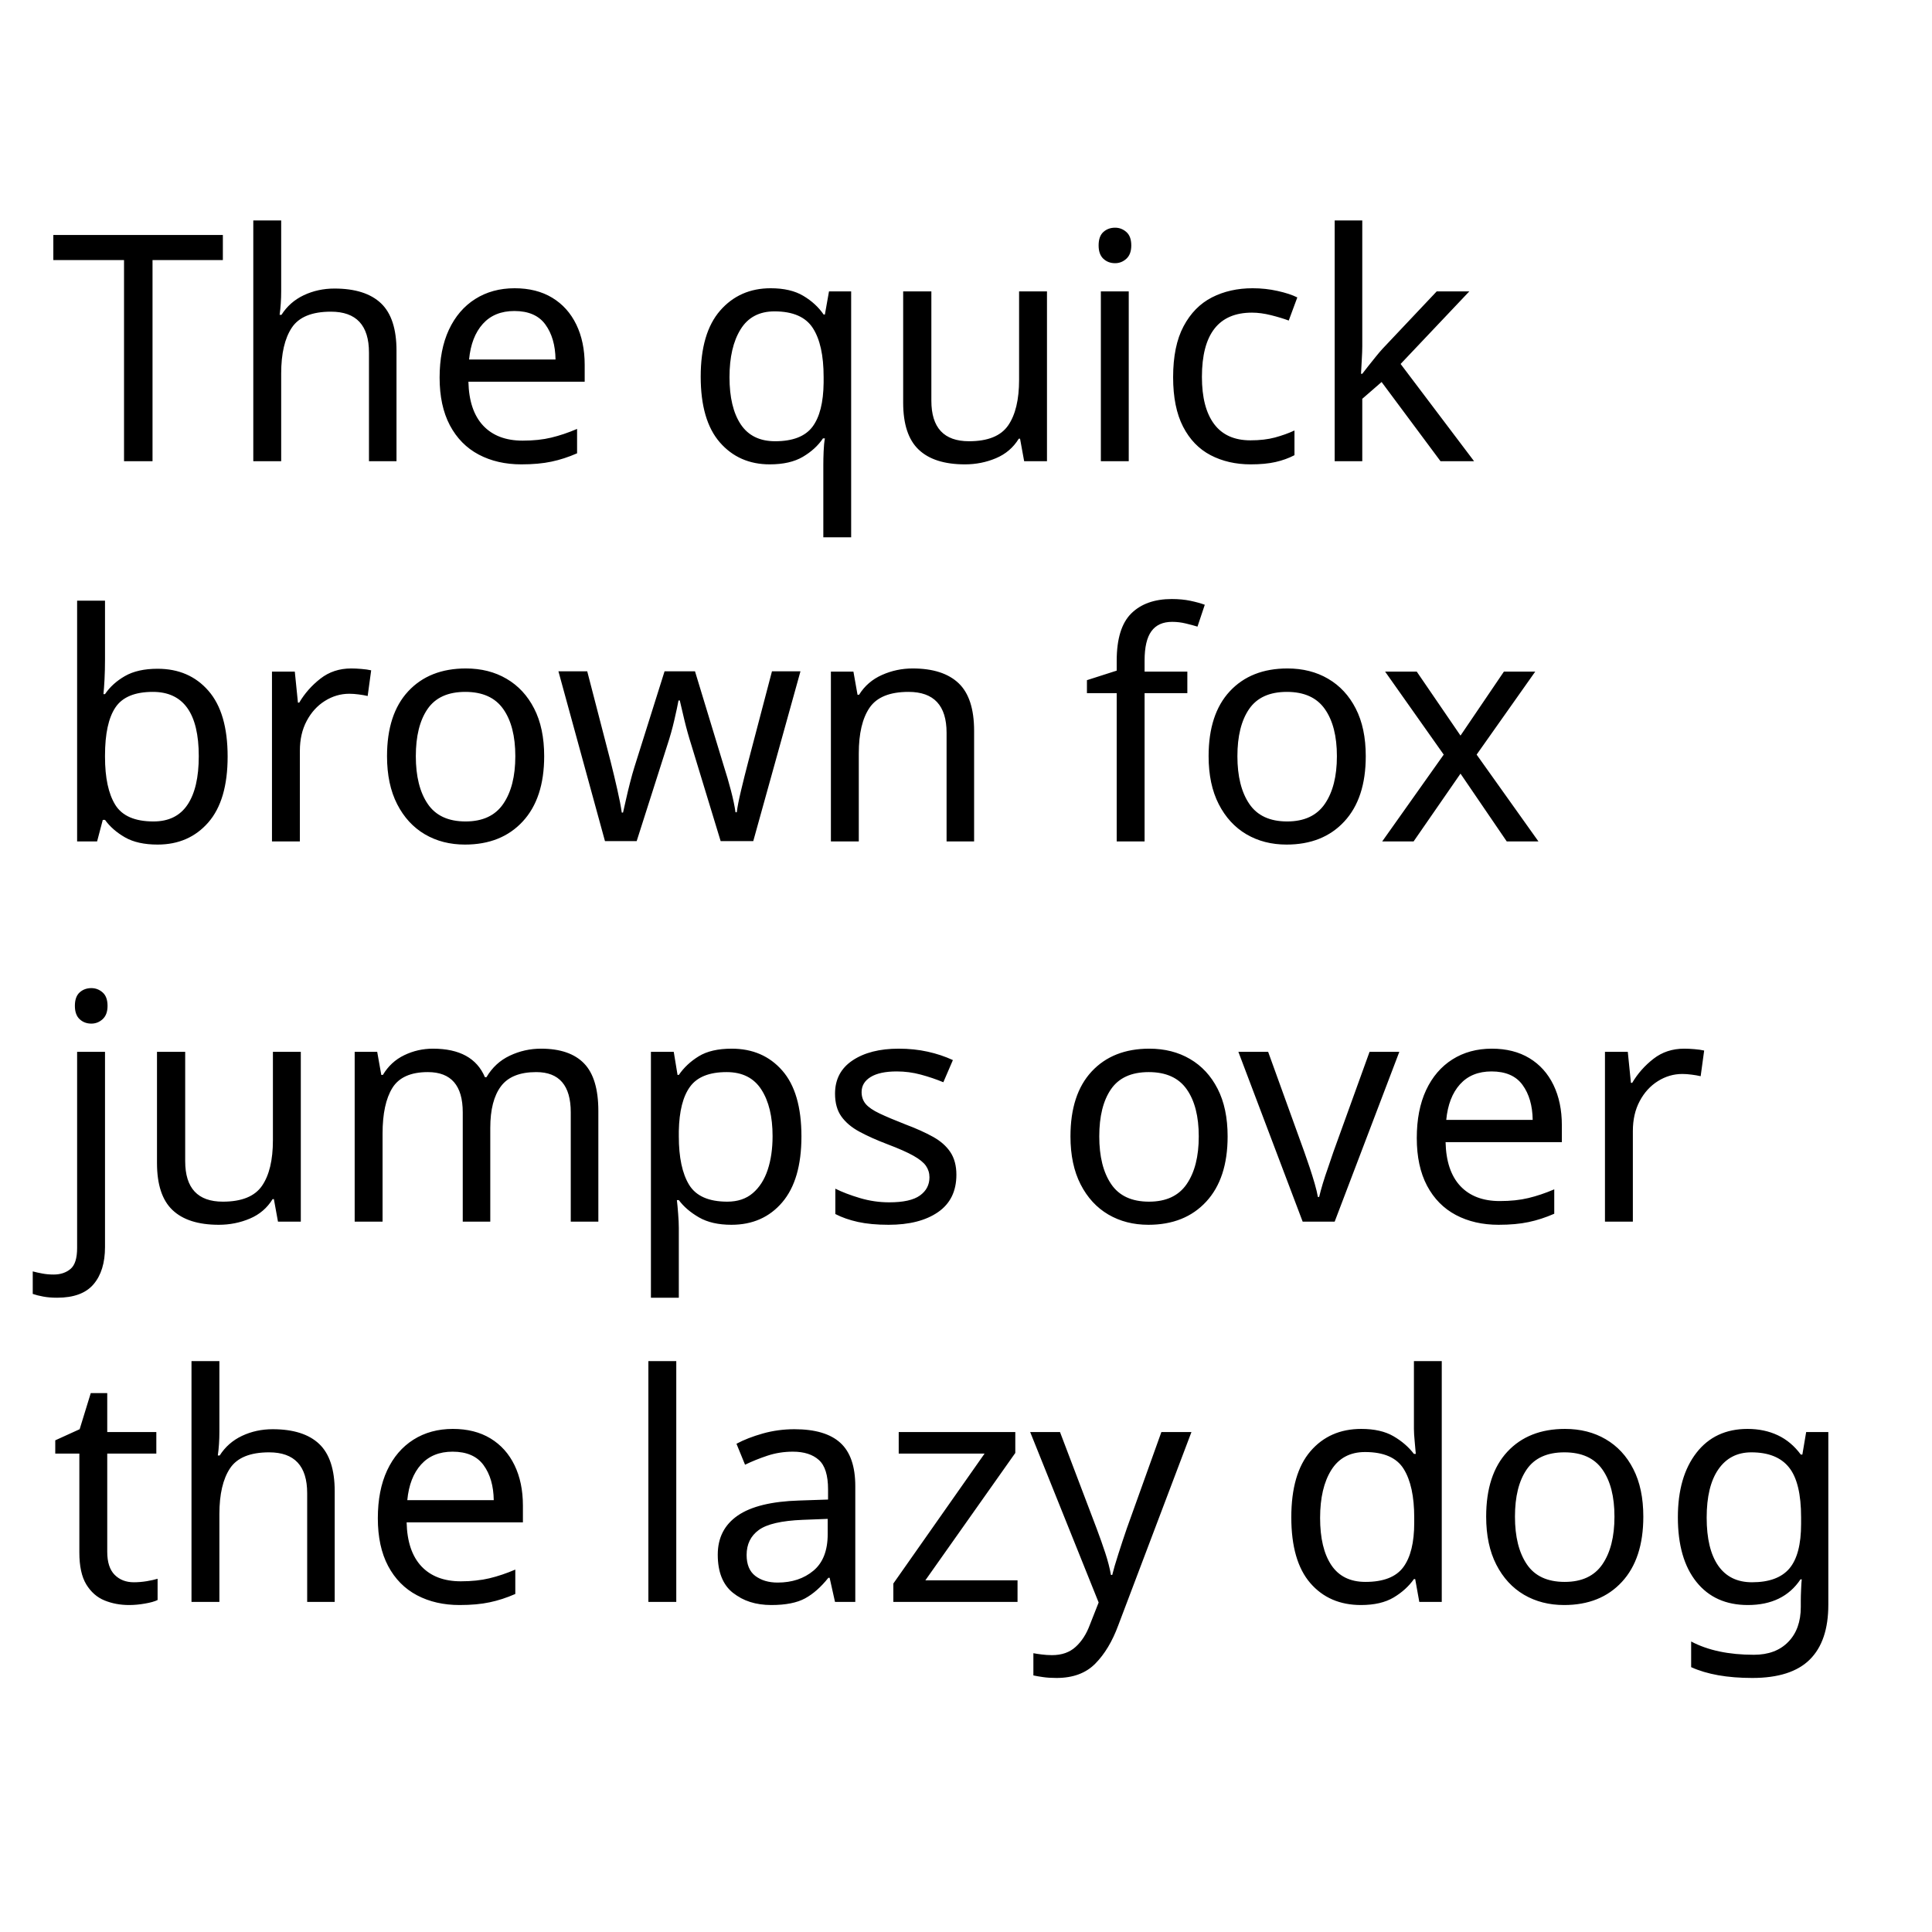
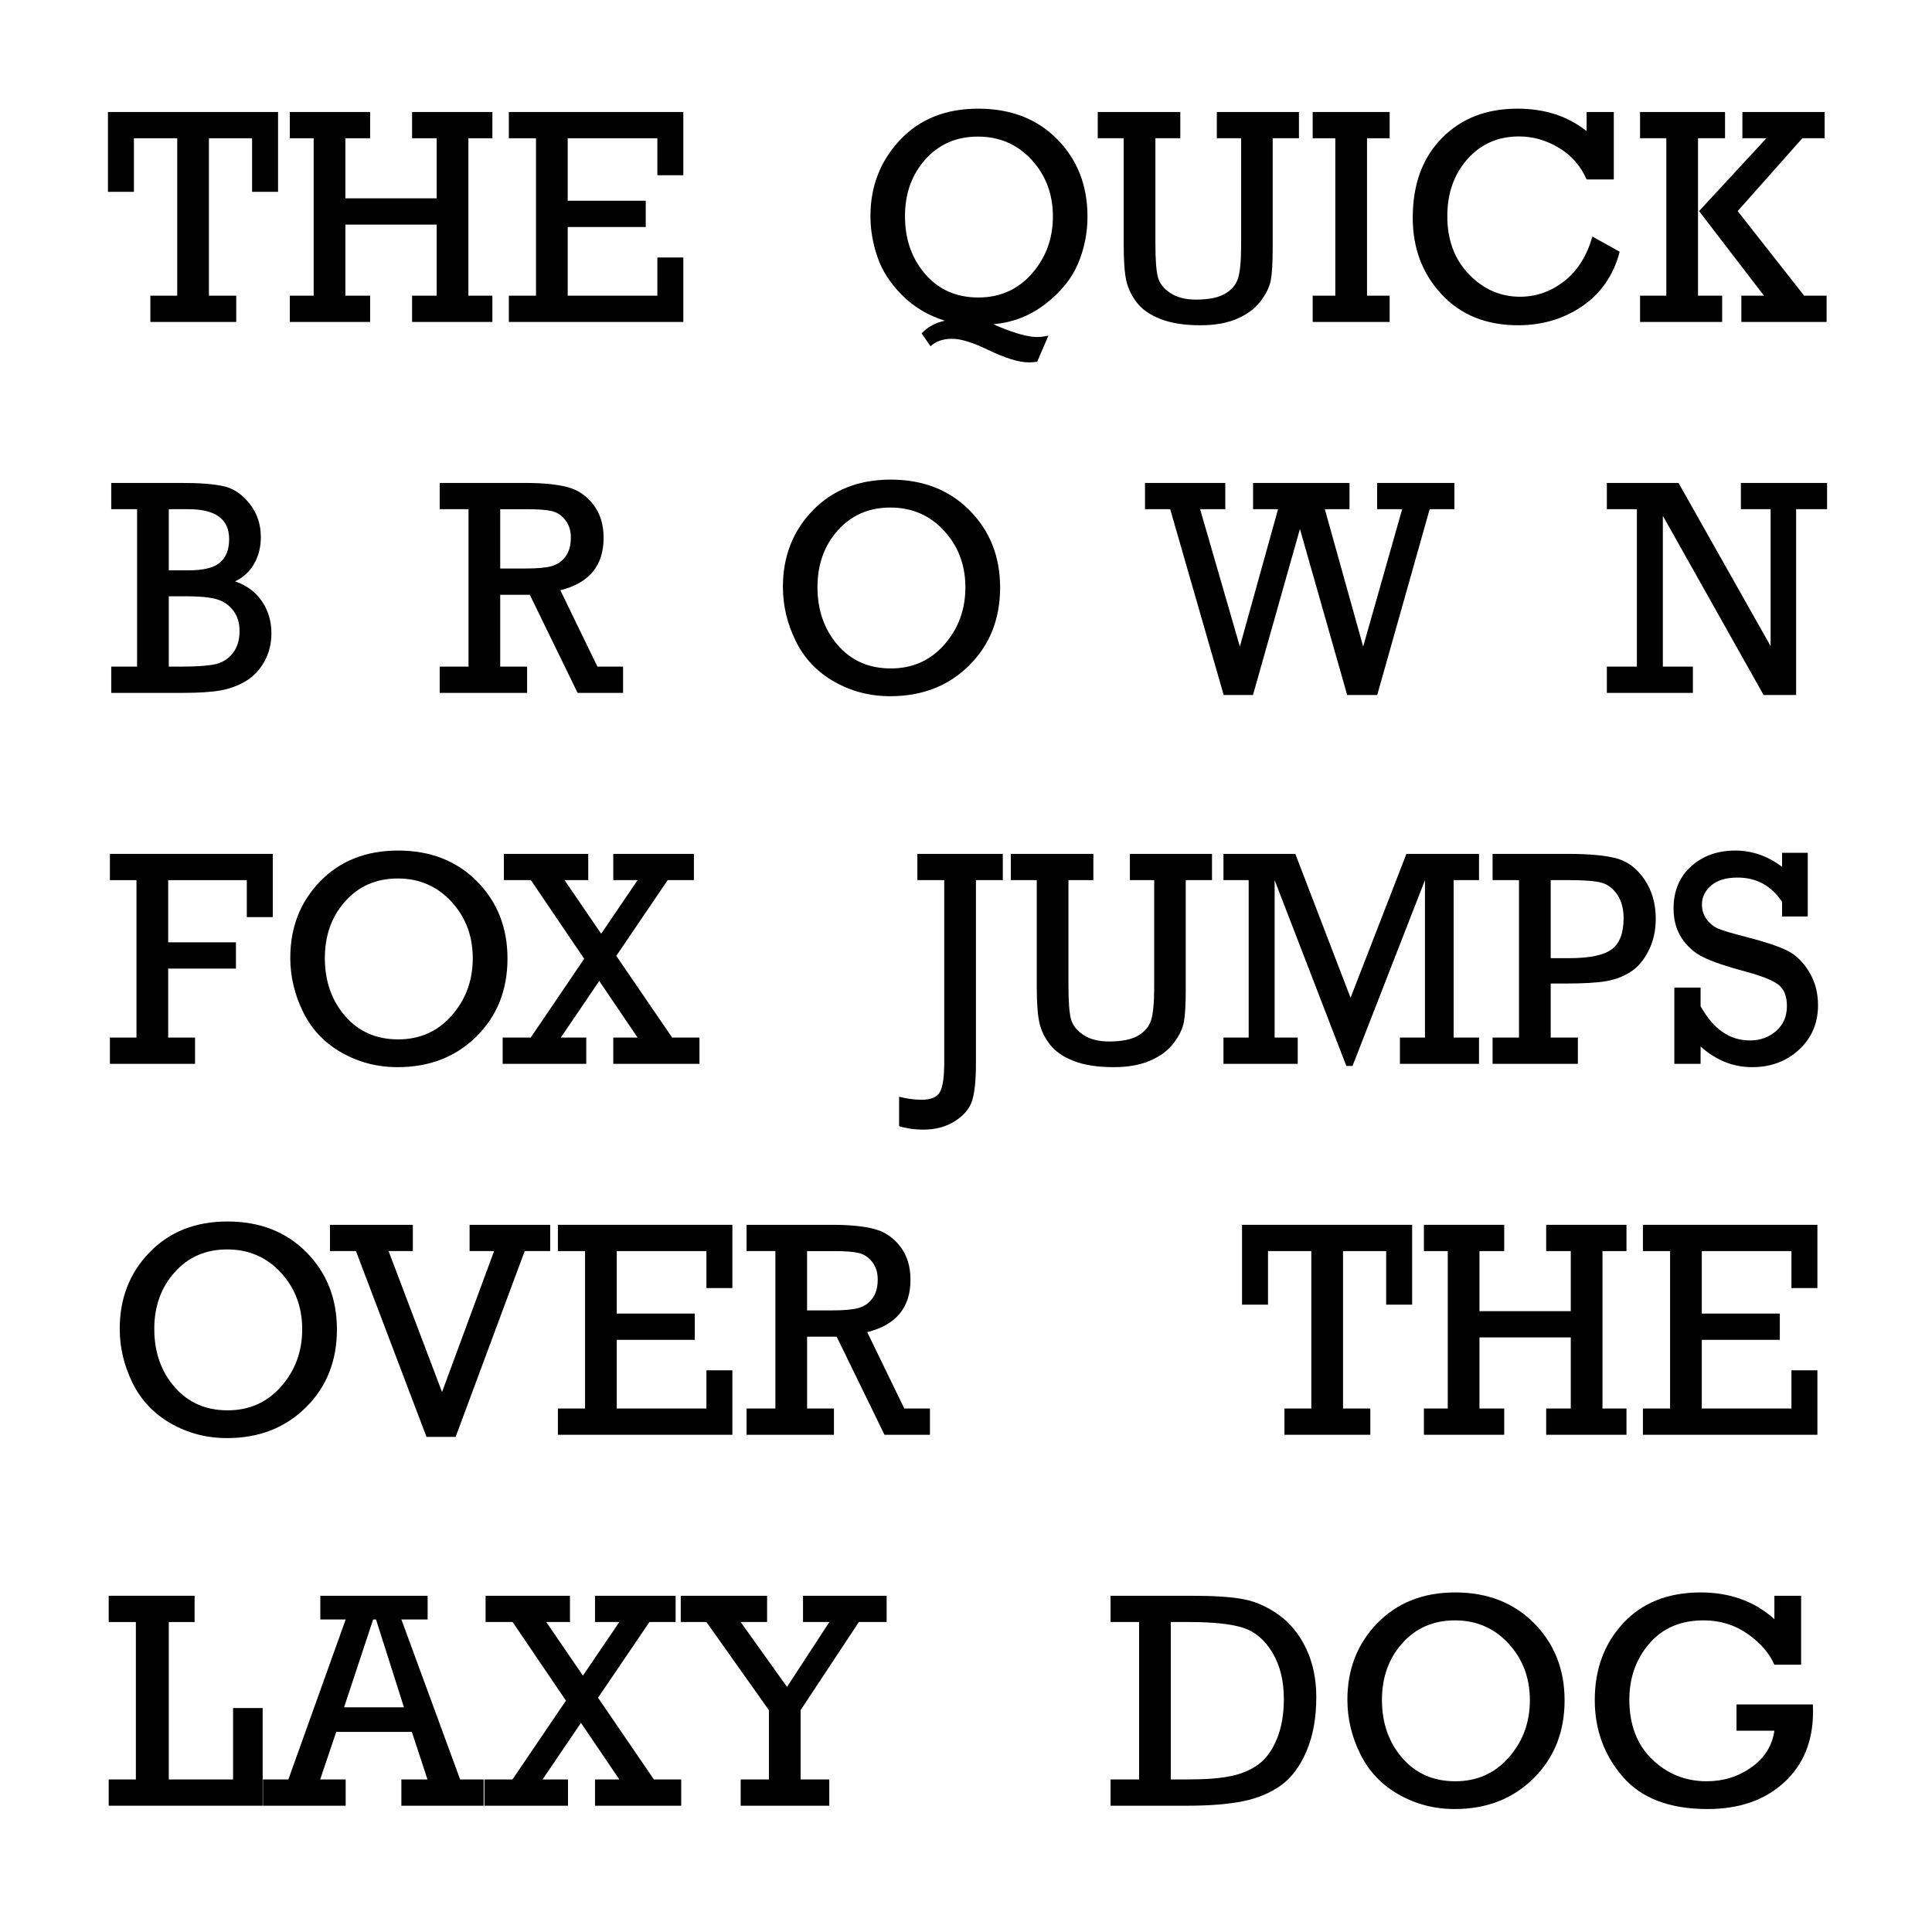
<svg xmlns="http://www.w3.org/2000/svg" version="1.1" id="Layer_1" x="0px" y="0px" width="500px" height="500px" viewBox="0 0 500 500" enable-background="new 0 0 500 500" xml:space="preserve">
-   <rect x="12.989" y="63.688" fill="none" width="474.023" height="372.625" />
-   <text transform="matrix(1 0 0 1 12.9888 119.3643)">
-     <tspan x="0" y="0" font-family="'Rockwell'" font-size="82">The quick </tspan>
-     <tspan x="0" y="98.4" font-family="'Rockwell'" font-size="82">brown fox </tspan>
-     <tspan x="0" y="196.8" font-family="'Rockwell'" font-size="82">jumps over </tspan>
-     <tspan x="0" y="295.2" font-family="'Rockwell'" font-size="82">the lazy dog</tspan>
-   </text>
+   <g>
+     <path d="M45.867,76.522V35.78H34.656v13.867h-6.719V28.983H71.96v20.664h-6.719V35.78H54.07v40.742h7.07v6.797H38.914v-6.797   H45.867z" />
+     <path d="M81.179,76.522V35.78h-6.172v-6.797h20.781v6.797h-6.406v15.547h23.633V35.78h-6.367v-6.797h20.781v6.797h-6.211v40.742   h6.211v6.797h-20.781v-6.797h6.367V58.124H89.382v18.398h6.406v6.797H75.007v-6.797H81.179z" />
+     <path d="M138.718,76.522V35.78h-7.031v-6.797h45.156V45.35h-6.719v-9.57h-23.203v16.172h20.195v6.797h-20.195v17.773h23.203v-9.883   h6.719v16.68h-45.156v-6.797H138.718z" />
+     <path d="M257.063,83.905l1.602,0.703c4.244,1.744,7.512,2.617,9.805,2.617c0.729,0,1.68-0.117,2.852-0.352l-2.891,6.719   c-0.781,0.13-1.498,0.195-2.148,0.195c-2.578,0-6.133-1.098-10.664-3.291c-3.906-1.88-6.98-2.82-9.219-2.82   c-2.318,0-4.18,0.644-5.586,1.932l-2.305-3.32c1.536-1.667,3.541-2.761,6.016-3.281c-4.375-1.38-8.08-3.6-11.113-6.66   c-3.034-3.06-5.15-6.354-6.348-9.883c-1.198-3.528-1.797-7.037-1.797-10.527c0-7.682,2.539-14.238,7.617-19.668   s11.836-8.145,20.274-8.145c8.438,0,15.26,2.644,20.469,7.93c5.207,5.287,7.813,11.953,7.813,20c0,4.271-0.82,8.34-2.461,12.207   s-4.453,7.338-8.438,10.41C266.555,81.744,262.063,83.488,257.063,83.905z M234.21,55.936c0,5.964,1.744,10.964,5.234,15   c3.489,4.037,8.072,6.055,13.75,6.055c5.625,0,10.246-2.063,13.867-6.191c3.619-4.127,5.43-9.056,5.43-14.785   c0-5.781-1.844-10.67-5.527-14.668c-3.686-3.997-8.314-5.996-13.887-5.996c-5.547,0-10.079,1.967-13.594,5.898   C235.968,45.181,234.21,50.077,234.21,55.936z" />
+     <path d="M299.016,35.78v27.188c0,4.219,0.215,7.136,0.645,8.75c0.43,1.615,1.504,2.988,3.223,4.121s3.932,1.699,6.641,1.699   c3.229,0,5.703-0.488,7.422-1.465s2.857-2.291,3.418-3.945c0.559-1.653,0.84-4.576,0.84-8.77V35.78h-6.289v-6.797h21.25v6.797   h-6.797v28.398c0,3.828-0.164,6.608-0.488,8.34c-0.326,1.732-1.205,3.542-2.637,5.43c-1.434,1.889-3.451,3.398-6.055,4.531   c-2.605,1.133-5.77,1.699-9.492,1.699c-4.115,0-7.539-0.527-10.273-1.582s-4.793-2.467-6.172-4.238   c-1.381-1.771-2.299-3.658-2.754-5.664c-0.457-2.005-0.684-5.117-0.684-9.336V35.78h-6.719v-6.797h21.367v6.797H299.016z" />
+     <path d="M345.578,76.522V35.78h-5.859v-6.797h19.922v6.797h-5.859v40.742h5.859v6.797h-19.922v-6.797H345.578z" />
+     <path d="M412.102,61.209l7.07,3.945c-1.59,6.042-4.799,10.723-9.629,14.043c-4.832,3.32-10.385,4.98-16.66,4.98   c-8.23,0-14.832-2.669-19.805-8.008c-4.975-5.338-7.461-11.939-7.461-19.805c0-8.619,2.5-15.481,7.5-20.586   c5-5.104,11.523-7.656,19.57-7.656c7.109,0,13.086,1.94,17.93,5.82v-4.961h7.031v17.461h-7.031   c-1.563-3.541-3.973-6.282-7.227-8.223c-3.256-1.939-6.68-2.91-10.273-2.91c-5.418,0-9.863,1.953-13.34,5.859   s-5.215,8.842-5.215,14.805c0,6.12,1.861,11.12,5.586,15c3.723,3.881,8.137,5.82,13.242,5.82c4.191,0,8.008-1.348,11.445-4.043   S410.695,66.209,412.102,61.209z" />
+     <path d="M431.242,76.522V35.78h-6.797v-6.797h21.992v6.797h-6.992v40.742h6.25v6.797h-21.25v-6.797H431.242z M439.719,54.627   l17.422-18.848h-6.211v-6.797h21.289v6.797h-5.781l-16.729,18.848l17.197,21.895h5.82v6.797h-22.07v-6.797h5.859L439.719,54.627z" />
+     <path d="M35.476,172.522V131.78h-6.68v-6.797h18.086c4.974,0,8.704,0.3,11.191,0.898c2.486,0.6,4.681,2.116,6.582,4.551   c1.9,2.436,2.852,5.293,2.852,8.574c0,2.526-0.566,4.805-1.699,6.836s-2.793,3.568-4.98,4.609c3.021,1.042,5.345,2.768,6.973,5.176   c1.627,2.409,2.441,5.163,2.441,8.262c0,2.683-0.605,5.117-1.816,7.305s-2.819,3.881-4.824,5.078   c-2.006,1.198-4.199,2.006-6.582,2.422c-2.383,0.417-5.632,0.625-9.746,0.625H28.796v-6.797H35.476z M43.679,147.6h5.117   c3.906,0,6.634-0.684,8.184-2.051c1.549-1.367,2.324-3.379,2.324-6.035c0-5.156-3.503-7.734-10.508-7.734h-5.117V147.6z    M43.679,172.522h3.086c4.036,0,6.992-0.201,8.867-0.605c1.875-0.403,3.404-1.354,4.59-2.852c1.185-1.497,1.777-3.418,1.777-5.762   c0-2.135-0.566-3.926-1.699-5.371s-2.592-2.408-4.375-2.891c-1.784-0.481-4.304-0.723-7.559-0.723h-4.688V172.522z" />
+     <path d="M121.253,172.522V131.78h-7.461v-6.797h22.07c4.609,0,8.268,0.358,10.977,1.074c2.708,0.717,4.947,2.227,6.719,4.531   c1.771,2.305,2.656,5.175,2.656,8.612c0,7.187-3.733,11.705-11.2,13.553l9.599,19.768h6.641v6.797h-11.769l-12.372-25.391h-7.656   v18.594h6.953v6.797h-22.617v-6.797H121.253z M129.457,147.131h6.406c3.099,0,5.384-0.201,6.855-0.605   c1.471-0.403,2.676-1.224,3.613-2.461c0.938-1.236,1.406-2.896,1.406-4.98c0-1.771-0.476-3.268-1.426-4.492   c-0.951-1.224-2.123-1.998-3.516-2.324c-1.394-0.325-3.522-0.488-6.387-0.488h-6.953V147.131z" />
+     <path d="M202.617,151.897c0-7.891,2.578-14.492,7.734-19.805s11.875-7.969,20.156-7.969c8.359,0,15.169,2.656,20.43,7.969   c5.26,5.313,7.891,11.967,7.891,19.961c0,8.151-2.676,14.877-8.028,20.176c-5.352,5.3-12.155,7.949-20.41,7.949   c-5.261,0-10.098-1.256-14.512-3.77c-4.414-2.513-7.729-6.016-9.941-10.508C203.723,161.409,202.617,156.741,202.617,151.897z    M211.562,151.936c0,5.964,1.744,10.964,5.234,15c3.489,4.037,8.072,6.055,13.75,6.055c5.625,0,10.247-2.063,13.867-6.191   c3.619-4.127,5.43-9.056,5.43-14.785c0-5.781-1.843-10.67-5.527-14.668c-3.686-3.997-8.314-5.996-13.887-5.996   c-5.547,0-10.078,1.967-13.594,5.898C213.32,141.181,211.562,146.077,211.562,151.936z" />
+     <path d="M316.691,179.866l-13.844-48.086h-6.523v-6.797h20.781v6.797h-6.516l10.285,35.547l9.883-35.547h-6.465v-6.797h24.961   v6.797h-6.387l9.922,35.547l10.09-35.547h-6.477v-6.797h20v6.797h-6.406l-13.57,48.086h-7.777l-12.227-42.969l-12.148,42.969   H316.691z" />
+     <path d="M423.625,172.522V131.78h-7.773v-6.797h18.547l23.836,42.236V131.78h-7.695v-6.797h22.305v6.797h-8.008v48.086h-8.42   l-26.072-46.377v39.033h7.773v6.797h-22.266v-6.797H423.625z" />
+     <path d="M35.32,268.521V227.78h-6.875v-6.797h42.148v16.367h-6.719v-9.57H43.523v16.094h17.539v6.797H43.523v17.851h6.953v6.797   H28.445v-6.797H35.32z" />
+     <path d="M75.125,247.897c0-7.891,2.578-14.492,7.734-19.805s11.875-7.969,20.156-7.969c8.359,0,15.169,2.656,20.43,7.969   c5.26,5.313,7.891,11.967,7.891,19.961c0,8.152-2.676,14.876-8.027,20.175c-5.352,5.301-12.155,7.949-20.41,7.949   c-5.261,0-10.098-1.256-14.512-3.77c-4.414-2.512-7.729-6.016-9.941-10.508C76.231,257.408,75.125,252.74,75.125,247.897z    M84.07,247.936c0,5.964,1.744,10.964,5.234,15c3.489,4.037,8.072,6.055,13.75,6.055c5.625,0,10.247-2.063,13.867-6.191   c3.619-4.127,5.43-9.055,5.43-14.785c0-5.781-1.843-10.67-5.527-14.668c-3.686-3.997-8.314-5.996-13.887-5.996   c-5.547,0-10.078,1.967-13.594,5.898C85.828,237.181,84.07,242.077,84.07,247.936z" />
+     <path d="M137.351,268.521l13.84-20.388l-13.795-20.354h-6.998v-6.797h21.836v6.797h-6.133l9.486,13.877l9.42-13.877h-6.289v-6.797   h20.859v6.797h-6.78l-13.301,19.595l14.456,21.147h7.07v6.797h-22.305v-6.797h6.292l-9.927-14.646l-9.942,14.646h6.585v6.797   h-21.641v-6.797H137.351z" />
+     <path d="M232.687,291.451v-7.617c2.031,0.521,3.984,0.781,5.859,0.781c2.344,0,3.899-0.645,4.668-1.934   c0.768-1.289,1.152-3.873,1.152-7.754V227.78h-6.953v-6.797h22.11v6.797h-6.953v47.539c0,4.088-0.307,7.193-0.918,9.316   c-0.613,2.123-2.084,3.939-4.415,5.449c-2.331,1.51-5.098,2.266-8.301,2.266C236.723,292.35,234.64,292.051,232.687,291.451z" />
+     <path d="M276.516,227.78v27.187c0,4.219,0.215,7.137,0.645,8.75c0.43,1.615,1.504,2.988,3.223,4.121s3.932,1.699,6.641,1.699   c3.229,0,5.703-0.488,7.422-1.465s2.857-2.291,3.418-3.945c0.559-1.652,0.84-4.576,0.84-8.77V227.78h-6.289v-6.797h21.25v6.797   h-6.797v28.398c0,3.828-0.164,6.609-0.488,8.34c-0.326,1.732-1.205,3.543-2.637,5.43c-1.434,1.889-3.451,3.398-6.055,4.531   c-2.605,1.133-5.77,1.699-9.492,1.699c-4.115,0-7.539-0.527-10.273-1.582s-4.793-2.467-6.172-4.238   c-1.381-1.77-2.299-3.658-2.754-5.664c-0.457-2.004-0.684-5.117-0.684-9.336V227.78h-6.719v-6.797h21.367v6.797H276.516z" />
+     <path d="M323.156,268.521V227.78h-6.523v-6.797h18.594l14.297,37.246l14.453-37.246h18.789v6.797h-6.563v40.742h6.563v6.797   h-20.469v-6.797h6.484V227.78l-18.75,48.085h-1.602l-18.555-48.085v40.742h5.977v6.797h-19.219v-6.797H323.156z" />
+     <path d="M393.117,268.521V227.78h-6.836v-6.797h19.414c5.703,0,9.973,0.404,12.813,1.211c2.838,0.808,5.215,2.637,7.129,5.488   s2.871,6.218,2.871,10.098c0,3.1-0.633,5.879-1.895,8.34c-1.264,2.461-2.826,4.277-4.688,5.449   c-1.863,1.172-3.959,1.961-6.289,2.363c-2.332,0.404-5.854,0.605-10.566,0.605h-3.75v13.984h7.031v6.797h-22.07v-6.797H393.117z    M401.32,247.975h4.688c5.338,0,9.035-0.762,11.094-2.285c2.057-1.523,3.086-4.212,3.086-8.066c0-2.447-0.547-4.479-1.641-6.094   c-1.094-1.614-2.449-2.643-4.063-3.086c-1.615-0.442-4.311-0.664-8.086-0.664h-5.078V247.975z" />
+     <path d="M433.313,275.318v-19.727h6.797v4.805c3.254,5.912,7.512,8.867,12.773,8.867c2.682,0,4.947-0.82,6.797-2.461   c1.848-1.641,2.773-3.789,2.773-6.445c0-2.578-0.756-4.434-2.266-5.566c-1.512-1.133-4.363-2.258-8.555-3.379   c-4.871-1.301-8.477-2.532-10.82-3.691c-2.344-1.158-4.213-2.813-5.605-4.961c-1.395-2.148-2.09-4.693-2.09-7.637   c0-4.557,1.516-8.196,4.551-10.918c3.033-2.721,6.842-4.082,11.426-4.082c4.348,0,8.385,1.406,12.109,4.219v-3.633h6.641v16.484   h-6.641v-3.789c-2.787-4.192-6.629-6.289-11.523-6.289c-2.969,0-5.248,0.684-6.836,2.051c-1.59,1.367-2.383,3.002-2.383,4.902   c0,1.459,0.402,2.741,1.211,3.848c0.807,1.107,1.836,1.921,3.086,2.441c1.25,0.521,3.711,1.249,7.383,2.184   c4.793,1.247,8.27,2.411,10.432,3.491c2.16,1.082,4.021,2.885,5.584,5.413c1.563,2.526,2.344,5.431,2.344,8.713   c0,4.637-1.635,8.467-4.902,11.488c-3.27,3.021-7.313,4.531-12.129,4.531c-4.949,0-9.402-1.783-13.359-5.352v4.492H433.313z" />
+     <path d="M30.984,343.896c0-7.891,2.578-14.492,7.734-19.805s11.875-7.969,20.156-7.969c8.359,0,15.169,2.656,20.43,7.969   c5.26,5.313,7.891,11.967,7.891,19.961c0,8.151-2.676,14.877-8.027,20.176c-5.352,5.3-12.155,7.949-20.41,7.949   c-5.261,0-10.098-1.256-14.512-3.77c-4.414-2.513-7.729-6.016-9.941-10.508C32.09,353.408,30.984,348.74,30.984,343.896z    M39.929,343.936c0,5.964,1.744,10.964,5.234,15c3.489,4.037,8.072,6.055,13.75,6.055c5.625,0,10.247-2.063,13.867-6.191   c3.619-4.127,5.43-9.056,5.43-14.785c0-5.781-1.843-10.67-5.527-14.668c-3.686-3.997-8.314-5.996-13.887-5.996   c-5.547,0-10.078,1.967-13.594,5.898C41.687,333.181,39.929,338.076,39.929,343.936z" />
+     <path d="M110.376,371.865l-18.255-48.086h-6.723v-6.797h21.445v6.797h-6.279l13.837,36.484l13.467-36.484h-6.338v-6.797h20.859   v6.797h-6.597l-17.878,48.086H110.376z" />
+     <path d="M151.414,364.521v-40.742h-7.031v-6.797h45.156v16.367h-6.719v-9.57h-23.203v16.172h20.195v6.797h-20.195v17.773h23.203   v-9.883h6.719v16.68h-45.156v-6.797H151.414z" />
+     <path d="M200.671,364.521v-40.742h-7.461v-6.797h22.07c4.609,0,8.268,0.358,10.977,1.074c2.708,0.717,4.947,2.227,6.719,4.531   c1.771,2.305,2.656,5.175,2.656,8.612c0,7.187-3.733,11.704-11.2,13.554l9.599,19.768h6.641v6.797h-11.769l-12.372-25.391h-7.656   v18.594h6.953v6.797H193.21v-6.797H200.671z M208.875,339.131h6.406c3.099,0,5.384-0.201,6.855-0.605   c1.471-0.403,2.676-1.224,3.613-2.461c0.938-1.236,1.406-2.896,1.406-4.98c0-1.771-0.476-3.268-1.426-4.492   c-0.951-1.224-2.123-1.998-3.516-2.324c-1.394-0.325-3.522-0.488-6.387-0.488h-6.953V339.131z" />
+     <path d="M339.367,364.521v-40.742h-11.211v13.867h-6.719v-20.664h44.023v20.664h-6.719v-13.867H347.57v40.742h7.07v6.797h-22.227   v-6.797H339.367z" />
+     <path d="M374.68,364.521v-40.742h-6.172v-6.797h20.781v6.797h-6.406v15.547h23.633v-15.547h-6.367v-6.797h20.781v6.797h-6.211   v40.742h6.211v6.797h-20.781v-6.797h6.367v-18.398h-23.633v18.398h6.406v6.797h-20.781v-6.797H374.68z" />
+     <path d="M432.219,364.521v-40.742h-7.031v-6.797h45.156v16.367h-6.719v-9.57h-23.203v16.172h20.195v6.797h-20.195v17.773h23.203   v-9.883h6.719v16.68h-45.156v-6.797H432.219z" />
+     <path d="M35.164,460.521v-40.742h-7.031v-6.797h22.227v6.797h-6.68v40.742H60.32v-18.477h7.656v25.273H28.132v-6.797H35.164z" />
+     <path d="M106.591,448.217H87.016l-4.157,12.305h6.602v6.797H68.054v-6.797h6.575l14.835-41.406h-6.566v-6.133h27.773v6.133h-6.792   l15.206,41.406h6.079v6.797h-21.289v-6.797h6.758L106.591,448.217z M104.543,441.85l-7.231-22.734H96.57l-7.527,22.734H104.543z" />
+     <path d="M132.625,460.521l13.84-20.389l-13.795-20.354h-6.998v-6.797h21.836v6.797h-6.133l9.486,13.877l9.42-13.877h-6.289v-6.797   h20.859v6.797h-6.78l-13.301,19.595l14.456,21.147h7.07v6.797h-22.305v-6.797h6.292l-9.927-14.646l-9.942,14.646H147v6.797h-21.641   v-6.797H132.625z" />
+     <path d="M198.992,460.521v-17.93l-16.172-22.813h-6.641v-6.797h22.344v6.797h-6.845l12.002,16.796l10.961-16.796h-6.821v-6.797   h21.641v6.797h-7.188l-15.078,22.813v17.93h7.422v6.797h-22.93v-6.797H198.992z" />
+     <path d="M294.797,460.521v-40.742h-7.383v-6.797h21.016c5.807,0,10.279,0.3,13.418,0.898c3.137,0.6,6.178,1.953,9.121,4.063   c2.941,2.109,5.293,5.007,7.051,8.691c1.758,3.686,2.637,7.885,2.637,12.598c0,5.365-0.848,10.026-2.539,13.984   c-1.693,3.959-3.914,6.914-6.66,8.867c-2.748,1.953-6.016,3.314-9.805,4.082c-3.789,0.769-8.613,1.152-14.473,1.152h-19.766v-6.797   H294.797z M303,460.521h4.297c4.791,0,8.586-0.299,11.387-0.898c2.799-0.599,5.162-1.621,7.09-3.066   c1.926-1.445,3.488-3.626,4.688-6.543c1.197-2.916,1.797-6.354,1.797-10.313c0-4.713-0.984-8.711-2.949-11.992   c-1.967-3.281-4.48-5.423-7.539-6.426c-3.061-1.002-7.768-1.504-14.121-1.504H303V460.521z" />
+     <path d="M348.703,439.896c0-7.891,2.578-14.492,7.734-19.805s11.875-7.969,20.156-7.969c8.359,0,15.168,2.656,20.43,7.969   c5.26,5.313,7.891,11.967,7.891,19.961c0,8.151-2.676,14.877-8.027,20.176c-5.352,5.3-12.156,7.949-20.41,7.949   c-5.262,0-10.098-1.256-14.512-3.77c-4.414-2.513-7.729-6.016-9.941-10.508C349.809,449.408,348.703,444.74,348.703,439.896z    M357.648,439.936c0,5.964,1.744,10.964,5.234,15c3.488,4.037,8.072,6.055,13.75,6.055c5.625,0,10.246-2.063,13.867-6.191   c3.619-4.127,5.43-9.056,5.43-14.785c0-5.781-1.844-10.67-5.527-14.668c-3.686-3.997-8.314-5.996-13.887-5.996   c-5.547,0-10.078,1.967-13.594,5.898C359.406,429.181,357.648,434.076,357.648,439.936z" />
+     <path d="M449.406,441.107h19.766c0.025,0.703,0.039,1.328,0.039,1.875c0,7.631-2.5,13.737-7.5,18.32   c-5,4.584-11.602,6.875-19.805,6.875c-9.818,0-17.137-2.793-21.953-8.379c-4.818-5.586-7.227-12.193-7.227-19.824   c0-7.994,2.461-14.635,7.383-19.922c4.922-5.286,11.602-7.93,20.039-7.93c7.578,0,13.932,2.305,19.063,6.914v-6.055h6.914v17.852   h-6.914c-1.303-2.994-3.613-5.657-6.934-7.988c-3.32-2.33-7.117-3.496-11.387-3.496c-5.938,0-10.625,2.006-14.063,6.016   c-3.438,4.011-5.156,8.842-5.156,14.492c0,6.484,1.959,11.628,5.879,15.43c3.918,3.803,8.639,5.703,14.16,5.703   c4.322,0,8.176-1.204,11.563-3.613c3.385-2.408,5.363-5.566,5.938-9.473h-9.805V441.107z" />
+   </g>
</svg>
